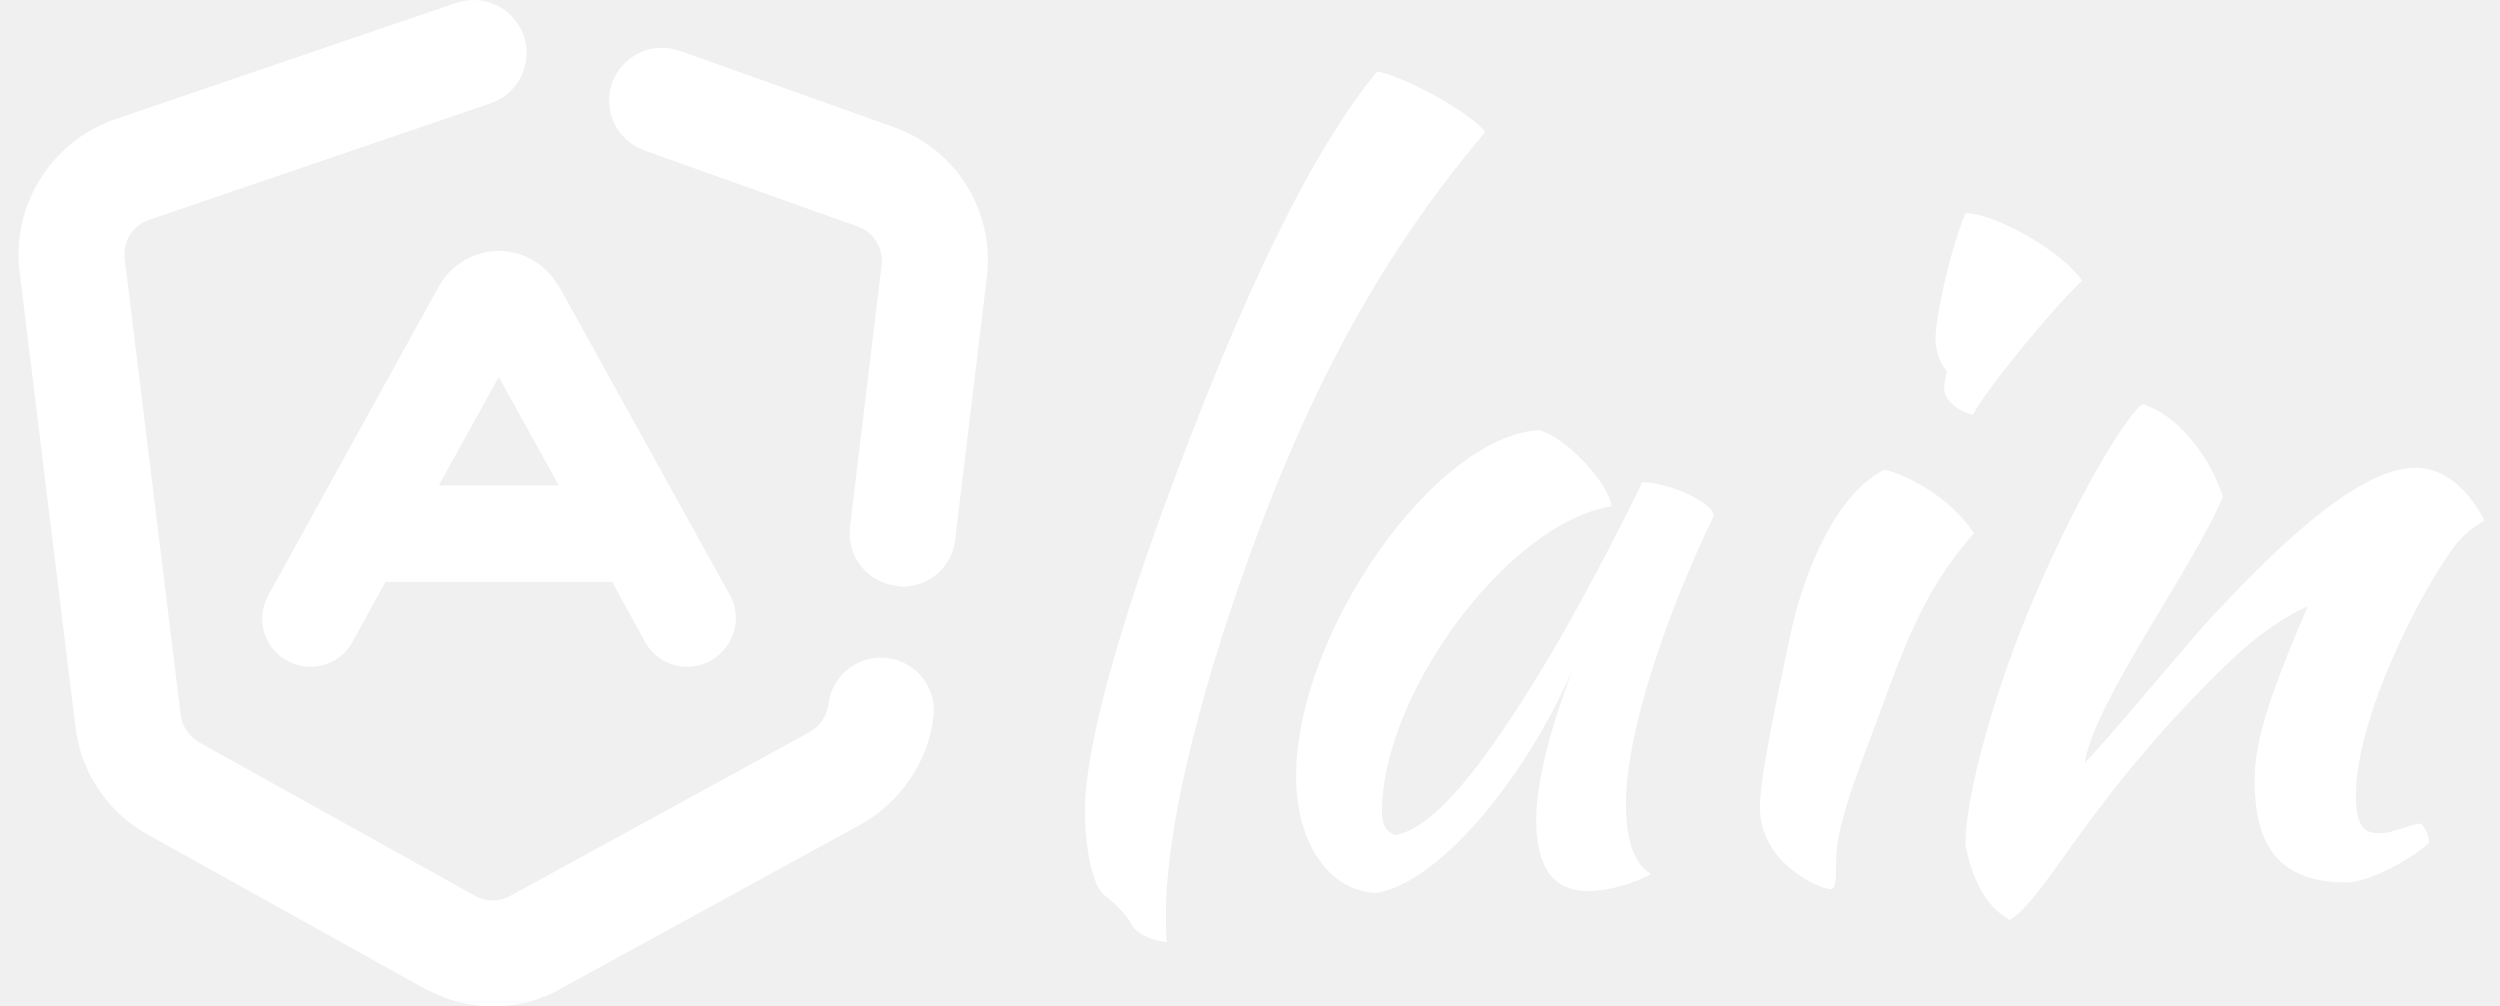
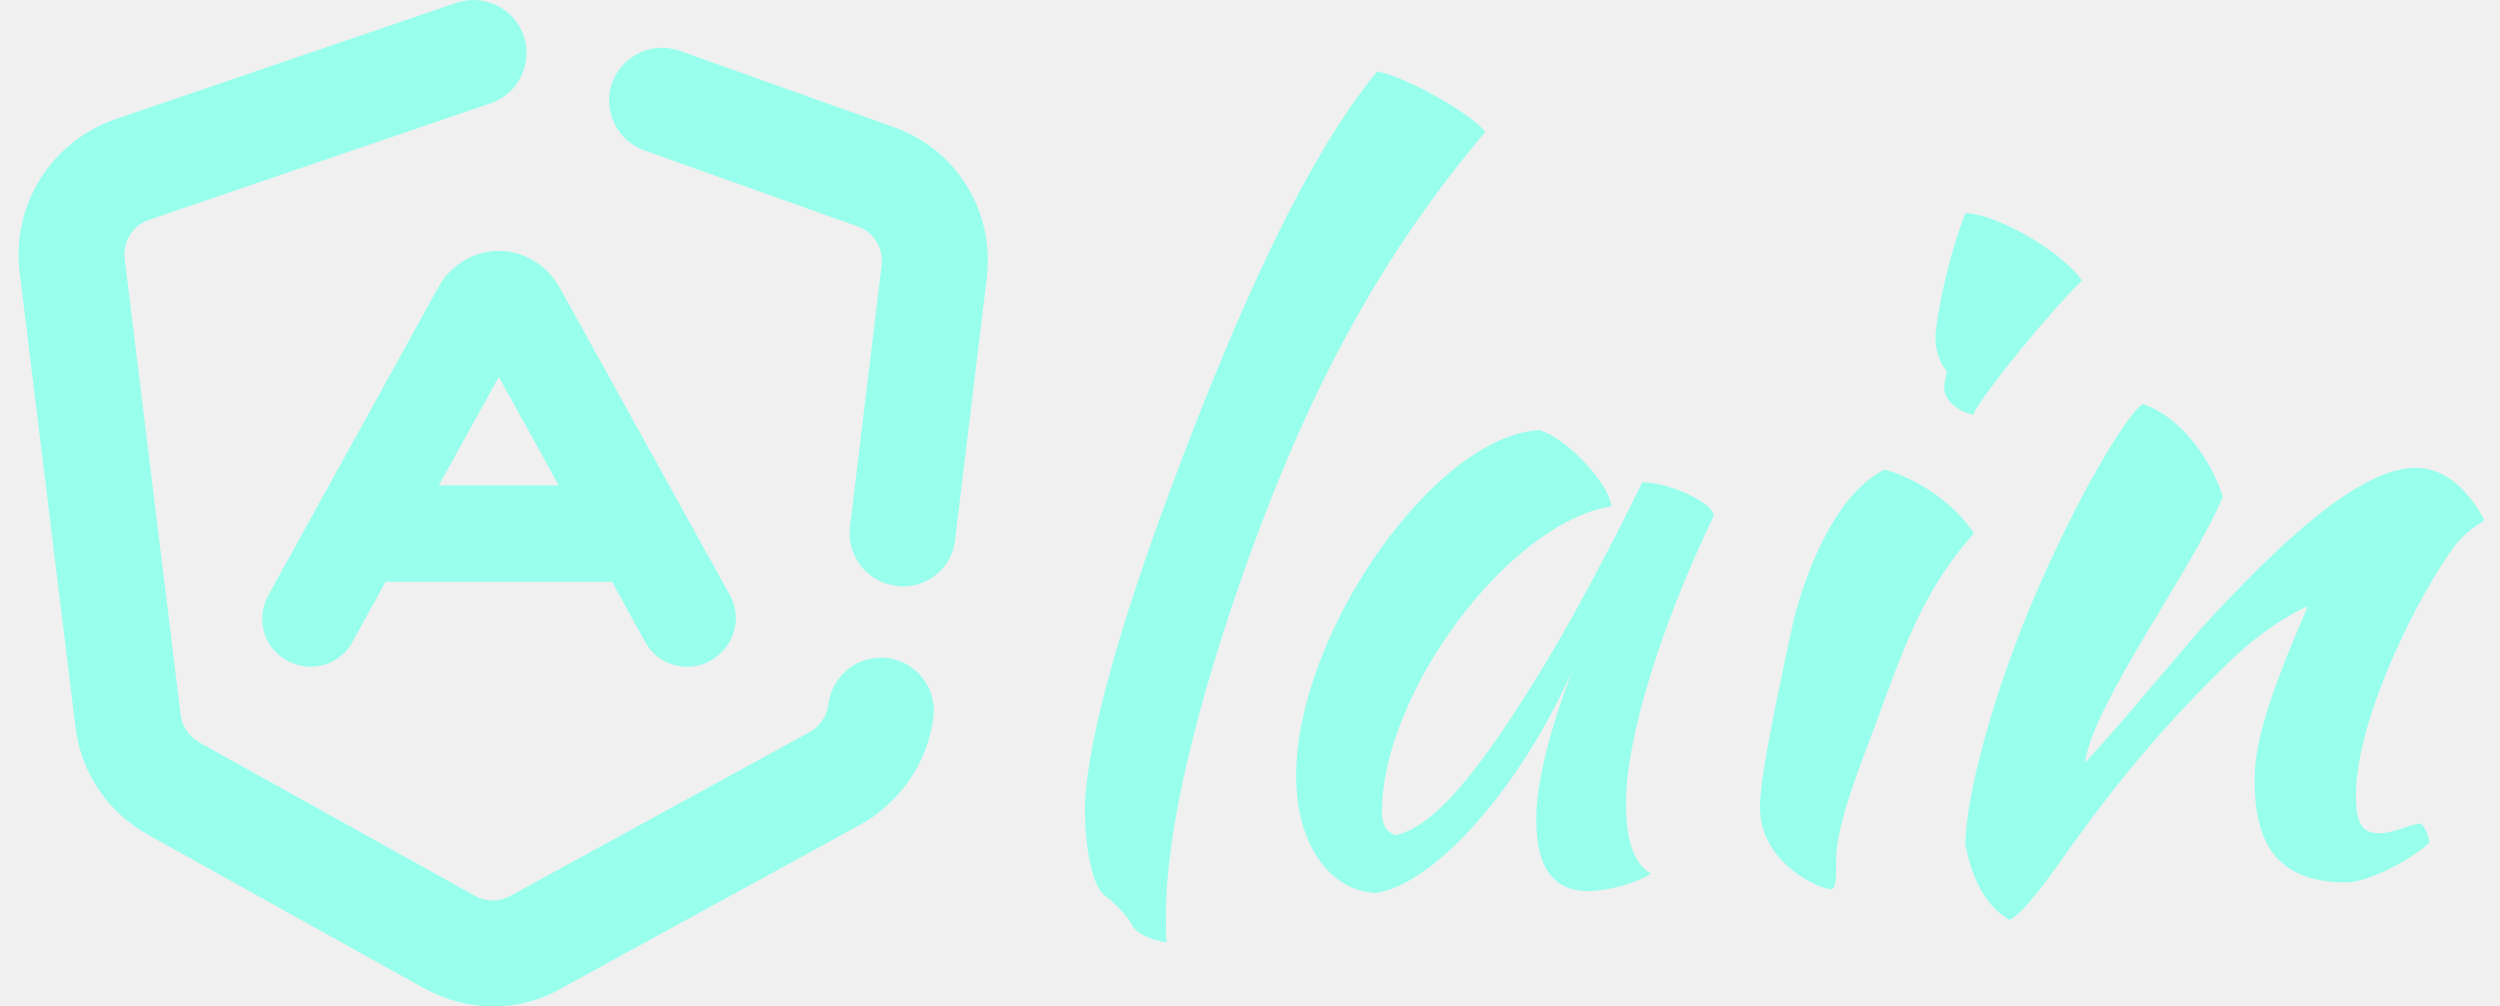
<svg xmlns="http://www.w3.org/2000/svg" version="1.1" x="0px" y="0px" width="552px" height="222px" viewBox="-4.092 0 552 222" enable-background="new -4.092 0 552 222" xml:space="preserve">
  <defs>
- </defs>
-   <path fill="#FFFFFF" d="M195.333,129.506c-0.446,0-0.893,0-1.488-0.148c-6.399-0.744-11.013-6.548-10.269-12.947l6.994-57.891  c0.447-3.721-1.785-7.293-5.208-8.483l-47.176-16.816c-6.103-2.232-9.228-8.78-7.144-14.882c2.232-6.102,8.78-9.227,14.882-7.144  l47.176,16.816c13.989,4.911,22.472,18.603,20.687,33.336l-6.995,57.891C206.197,125.042,201.137,129.506,195.333,129.506z" />
-   <path fill="#FFFFFF" d="M104.851,222.222c-5.209,0-10.417-1.34-15.329-4.019l-61.016-33.931  c-8.781-4.911-14.733-13.691-15.924-23.663L0.23,60.007c-1.786-14.733,6.995-28.723,20.983-33.634L96.665,0.627  c6.102-2.083,12.799,1.19,14.882,7.292c2.084,6.103-1.19,12.799-7.292,14.883L28.803,48.547c-3.572,1.191-5.804,4.763-5.357,8.632  l12.352,100.603c0.298,2.53,1.786,4.762,4.018,6.102l61.016,33.931c2.381,1.34,5.358,1.34,7.739,0l66.076-36.163  c2.232-1.19,3.87-3.571,4.167-6.102c0.744-6.399,6.549-11.013,12.948-10.269c6.398,0.744,11.012,6.548,10.269,12.947  c-1.191,9.971-7.293,18.9-16.073,23.812l-66.076,36.163C115.268,220.882,110.059,222.222,104.851,222.222z" />
-   <path fill="#FFFFFF" d="M157.086,131.441l-37.8-68.309l-0.149-0.149c-2.679-4.613-7.738-7.59-13.096-7.59s-10.417,2.977-13.096,7.59  l-37.8,68.458c-2.828,5.208-1.042,11.607,4.167,14.436c5.208,2.827,11.608,1.041,14.436-4.167l7.292-13.245h50.004l7.292,13.245  c1.935,3.571,5.506,5.506,9.376,5.506c1.785,0,3.571-0.446,5.06-1.339C157.979,143.049,159.914,136.501,157.086,131.441z   M92.796,107.183l13.245-23.96l13.245,23.96H92.796z" />
-   <path fill="#FFFFFF" d="M252.497,113.075c17.46-47.694,32.79-79.42,47.481-97.305c6.813,1.277,21.506,9.794,23.848,13.414  c-22.144,26.189-38.113,54.934-52.166,93.898c-11.923,33.216-18.311,60.896-18.311,78.78c0,4.897,0,5.11,0.213,6.175  c-3.833-0.426-7.026-2.129-7.878-4.045c-0.64-1.491-3.833-4.897-5.75-6.175c-2.555-1.703-4.471-9.795-4.471-18.95  C235.464,166.518,241.639,142.884,252.497,113.075z" />
-   <path fill="#FFFFFF" d="M374.289,113.926c-11.498,23.847-19.376,48.972-19.376,63.451c0,7.878,1.704,13.414,5.536,15.543  c-3.406,2.129-9.581,3.833-13.84,3.833c-7.665,0-11.498-5.11-11.498-15.757c0-7.878,2.769-19.376,8.092-33.216  c-11.498,25.977-30.235,47.269-43.437,49.398c-10.433-0.426-17.672-11.072-17.672-25.764c0-31.726,30.66-75.161,53.655-76.439  c5.749,1.491,15.331,11.498,15.97,16.821c-22.783,3.62-50.676,41.307-50.676,67.496c0,2.981,1.065,4.472,2.981,5.11  c8.304-1.703,18.524-13.627,33.854-39.178c5.962-10.007,14.479-25.977,20.653-38.751  C364.495,106.474,374.502,111.158,374.289,113.926z" />
-   <path fill="#FFFFFF" d="M391.749,137.773c1.277-5.536,7.452-27.68,20.228-34.067c4.685,1.064,14.266,5.749,19.802,14.053  c-12.988,14.479-16.82,29.596-24.061,48.333c-2.98,7.878-6.174,17.034-6.387,23.209c0,5.109,0,7.026-1.278,7.026  c-2.129,0-15.543-5.536-15.543-18.099C384.51,173.331,386.213,163.324,391.749,137.773z M425.816,81.988  c-1.49-1.491-2.555-4.685-2.555-7.026c0-4.897,2.98-18.737,6.601-27.893c6.601,0,21.505,8.517,25.764,14.905  c-6.388,5.961-21.932,24.912-24.061,29.596c-3.407-0.639-6.388-3.407-6.388-5.749C425.178,84.969,425.391,83.691,425.816,81.988z" />
-   <path fill="#FFFFFF" d="M486.712,109.668c-6.388,15.543-28.745,45.778-30.448,58.766c8.943-9.581,23.422-27.467,28.318-32.576  c10.859-11.498,30.874-32.577,44.714-32.577c7.239,0,12.35,6.175,15.117,11.498c0,0.639-2.342,0.852-6.175,5.323  c-7.665,10.007-22.144,38.113-22.144,55.573c0,7.026,1.916,8.304,5.323,8.304c2.98,0,7.026-2.13,8.942-2.13  c1.064,0.64,1.916,2.981,1.916,4.259c-4.258,3.833-13.414,8.729-18.311,8.729c-16.396,0-20.228-10.007-20.228-22.569  c0-7.026,1.916-15.756,11.71-38.326c-0.639,0-8.942,4.046-17.246,12.137c-13.201,12.775-23.209,24.486-34.28,39.816  c-6.175,8.729-10.859,15.33-14.266,17.247c-5.962-3.407-8.517-10.221-9.795-16.608c0-10.646,6.388-34.493,15.97-56.424  c10.858-24.912,20.866-39.816,23.208-40.881C476.491,91.569,483.73,100.299,486.712,109.668z" />
+   </defs>
+   <path fill="#98ffed" d="M195.333,129.506c-0.446,0-0.893,0-1.488-0.148c-6.399-0.744-11.013-6.548-10.269-12.947l6.994-57.891  c0.447-3.721-1.785-7.293-5.208-8.483l-47.176-16.816c-6.103-2.232-9.228-8.78-7.144-14.882c2.232-6.102,8.78-9.227,14.882-7.144  l47.176,16.816c13.989,4.911,22.472,18.603,20.687,33.336l-6.995,57.891C206.197,125.042,201.137,129.506,195.333,129.506z" />
+   <path fill="#98ffed" d="M104.851,222.222c-5.209,0-10.417-1.34-15.329-4.019l-61.016-33.931  c-8.781-4.911-14.733-13.691-15.924-23.663L0.23,60.007c-1.786-14.733,6.995-28.723,20.983-33.634L96.665,0.627  c6.102-2.083,12.799,1.19,14.882,7.292c2.084,6.103-1.19,12.799-7.292,14.883L28.803,48.547c-3.572,1.191-5.804,4.763-5.357,8.632  l12.352,100.603c0.298,2.53,1.786,4.762,4.018,6.102l61.016,33.931c2.381,1.34,5.358,1.34,7.739,0l66.076-36.163  c2.232-1.19,3.87-3.571,4.167-6.102c0.744-6.399,6.549-11.013,12.948-10.269c6.398,0.744,11.012,6.548,10.269,12.947  c-1.191,9.971-7.293,18.9-16.073,23.812l-66.076,36.163C115.268,220.882,110.059,222.222,104.851,222.222z" />
+   <path fill="#98ffed" d="M157.086,131.441l-37.8-68.309l-0.149-0.149c-2.679-4.613-7.738-7.59-13.096-7.59s-10.417,2.977-13.096,7.59  l-37.8,68.458c-2.828,5.208-1.042,11.607,4.167,14.436c5.208,2.827,11.608,1.041,14.436-4.167l7.292-13.245h50.004l7.292,13.245  c1.935,3.571,5.506,5.506,9.376,5.506c1.785,0,3.571-0.446,5.06-1.339C157.979,143.049,159.914,136.501,157.086,131.441z   M92.796,107.183l13.245-23.96l13.245,23.96H92.796z" />
+   <path fill="#98ffed" d="M252.497,113.075c17.46-47.694,32.79-79.42,47.481-97.305c6.813,1.277,21.506,9.794,23.848,13.414  c-22.144,26.189-38.113,54.934-52.166,93.898c-11.923,33.216-18.311,60.896-18.311,78.78c0,4.897,0,5.11,0.213,6.175  c-3.833-0.426-7.026-2.129-7.878-4.045c-0.64-1.491-3.833-4.897-5.75-6.175c-2.555-1.703-4.471-9.795-4.471-18.95  C235.464,166.518,241.639,142.884,252.497,113.075z" />
+   <path fill="#98ffed" d="M374.289,113.926c-11.498,23.847-19.376,48.972-19.376,63.451c0,7.878,1.704,13.414,5.536,15.543  c-3.406,2.129-9.581,3.833-13.84,3.833c-7.665,0-11.498-5.11-11.498-15.757c0-7.878,2.769-19.376,8.092-33.216  c-11.498,25.977-30.235,47.269-43.437,49.398c-10.433-0.426-17.672-11.072-17.672-25.764c0-31.726,30.66-75.161,53.655-76.439  c5.749,1.491,15.331,11.498,15.97,16.821c-22.783,3.62-50.676,41.307-50.676,67.496c0,2.981,1.065,4.472,2.981,5.11  c8.304-1.703,18.524-13.627,33.854-39.178c5.962-10.007,14.479-25.977,20.653-38.751  C364.495,106.474,374.502,111.158,374.289,113.926z" />
+   <path fill="#98ffed" d="M391.749,137.773c1.277-5.536,7.452-27.68,20.228-34.067c4.685,1.064,14.266,5.749,19.802,14.053  c-12.988,14.479-16.82,29.596-24.061,48.333c-2.98,7.878-6.174,17.034-6.387,23.209c0,5.109,0,7.026-1.278,7.026  c-2.129,0-15.543-5.536-15.543-18.099C384.51,173.331,386.213,163.324,391.749,137.773z M425.816,81.988  c-1.49-1.491-2.555-4.685-2.555-7.026c0-4.897,2.98-18.737,6.601-27.893c6.601,0,21.505,8.517,25.764,14.905  c-6.388,5.961-21.932,24.912-24.061,29.596c-3.407-0.639-6.388-3.407-6.388-5.749C425.178,84.969,425.391,83.691,425.816,81.988z" />
+   <path fill="#98ffed" d="M486.712,109.668c-6.388,15.543-28.745,45.778-30.448,58.766c8.943-9.581,23.422-27.467,28.318-32.576  c10.859-11.498,30.874-32.577,44.714-32.577c7.239,0,12.35,6.175,15.117,11.498c0,0.639-2.342,0.852-6.175,5.323  c-7.665,10.007-22.144,38.113-22.144,55.573c0,7.026,1.916,8.304,5.323,8.304c2.98,0,7.026-2.13,8.942-2.13  c1.064,0.64,1.916,2.981,1.916,4.259c-4.258,3.833-13.414,8.729-18.311,8.729c-16.396,0-20.228-10.007-20.228-22.569  c0-7.026,1.916-15.756,11.71-38.326c-0.639,0-8.942,4.046-17.246,12.137c-13.201,12.775-23.209,24.486-34.28,39.816  c-6.175,8.729-10.859,15.33-14.266,17.247c-5.962-3.407-8.517-10.221-9.795-16.608c0-10.646,6.388-34.493,15.97-56.424  c10.858-24.912,20.866-39.816,23.208-40.881C476.491,91.569,483.73,100.299,486.712,109.668z" />
</svg>
